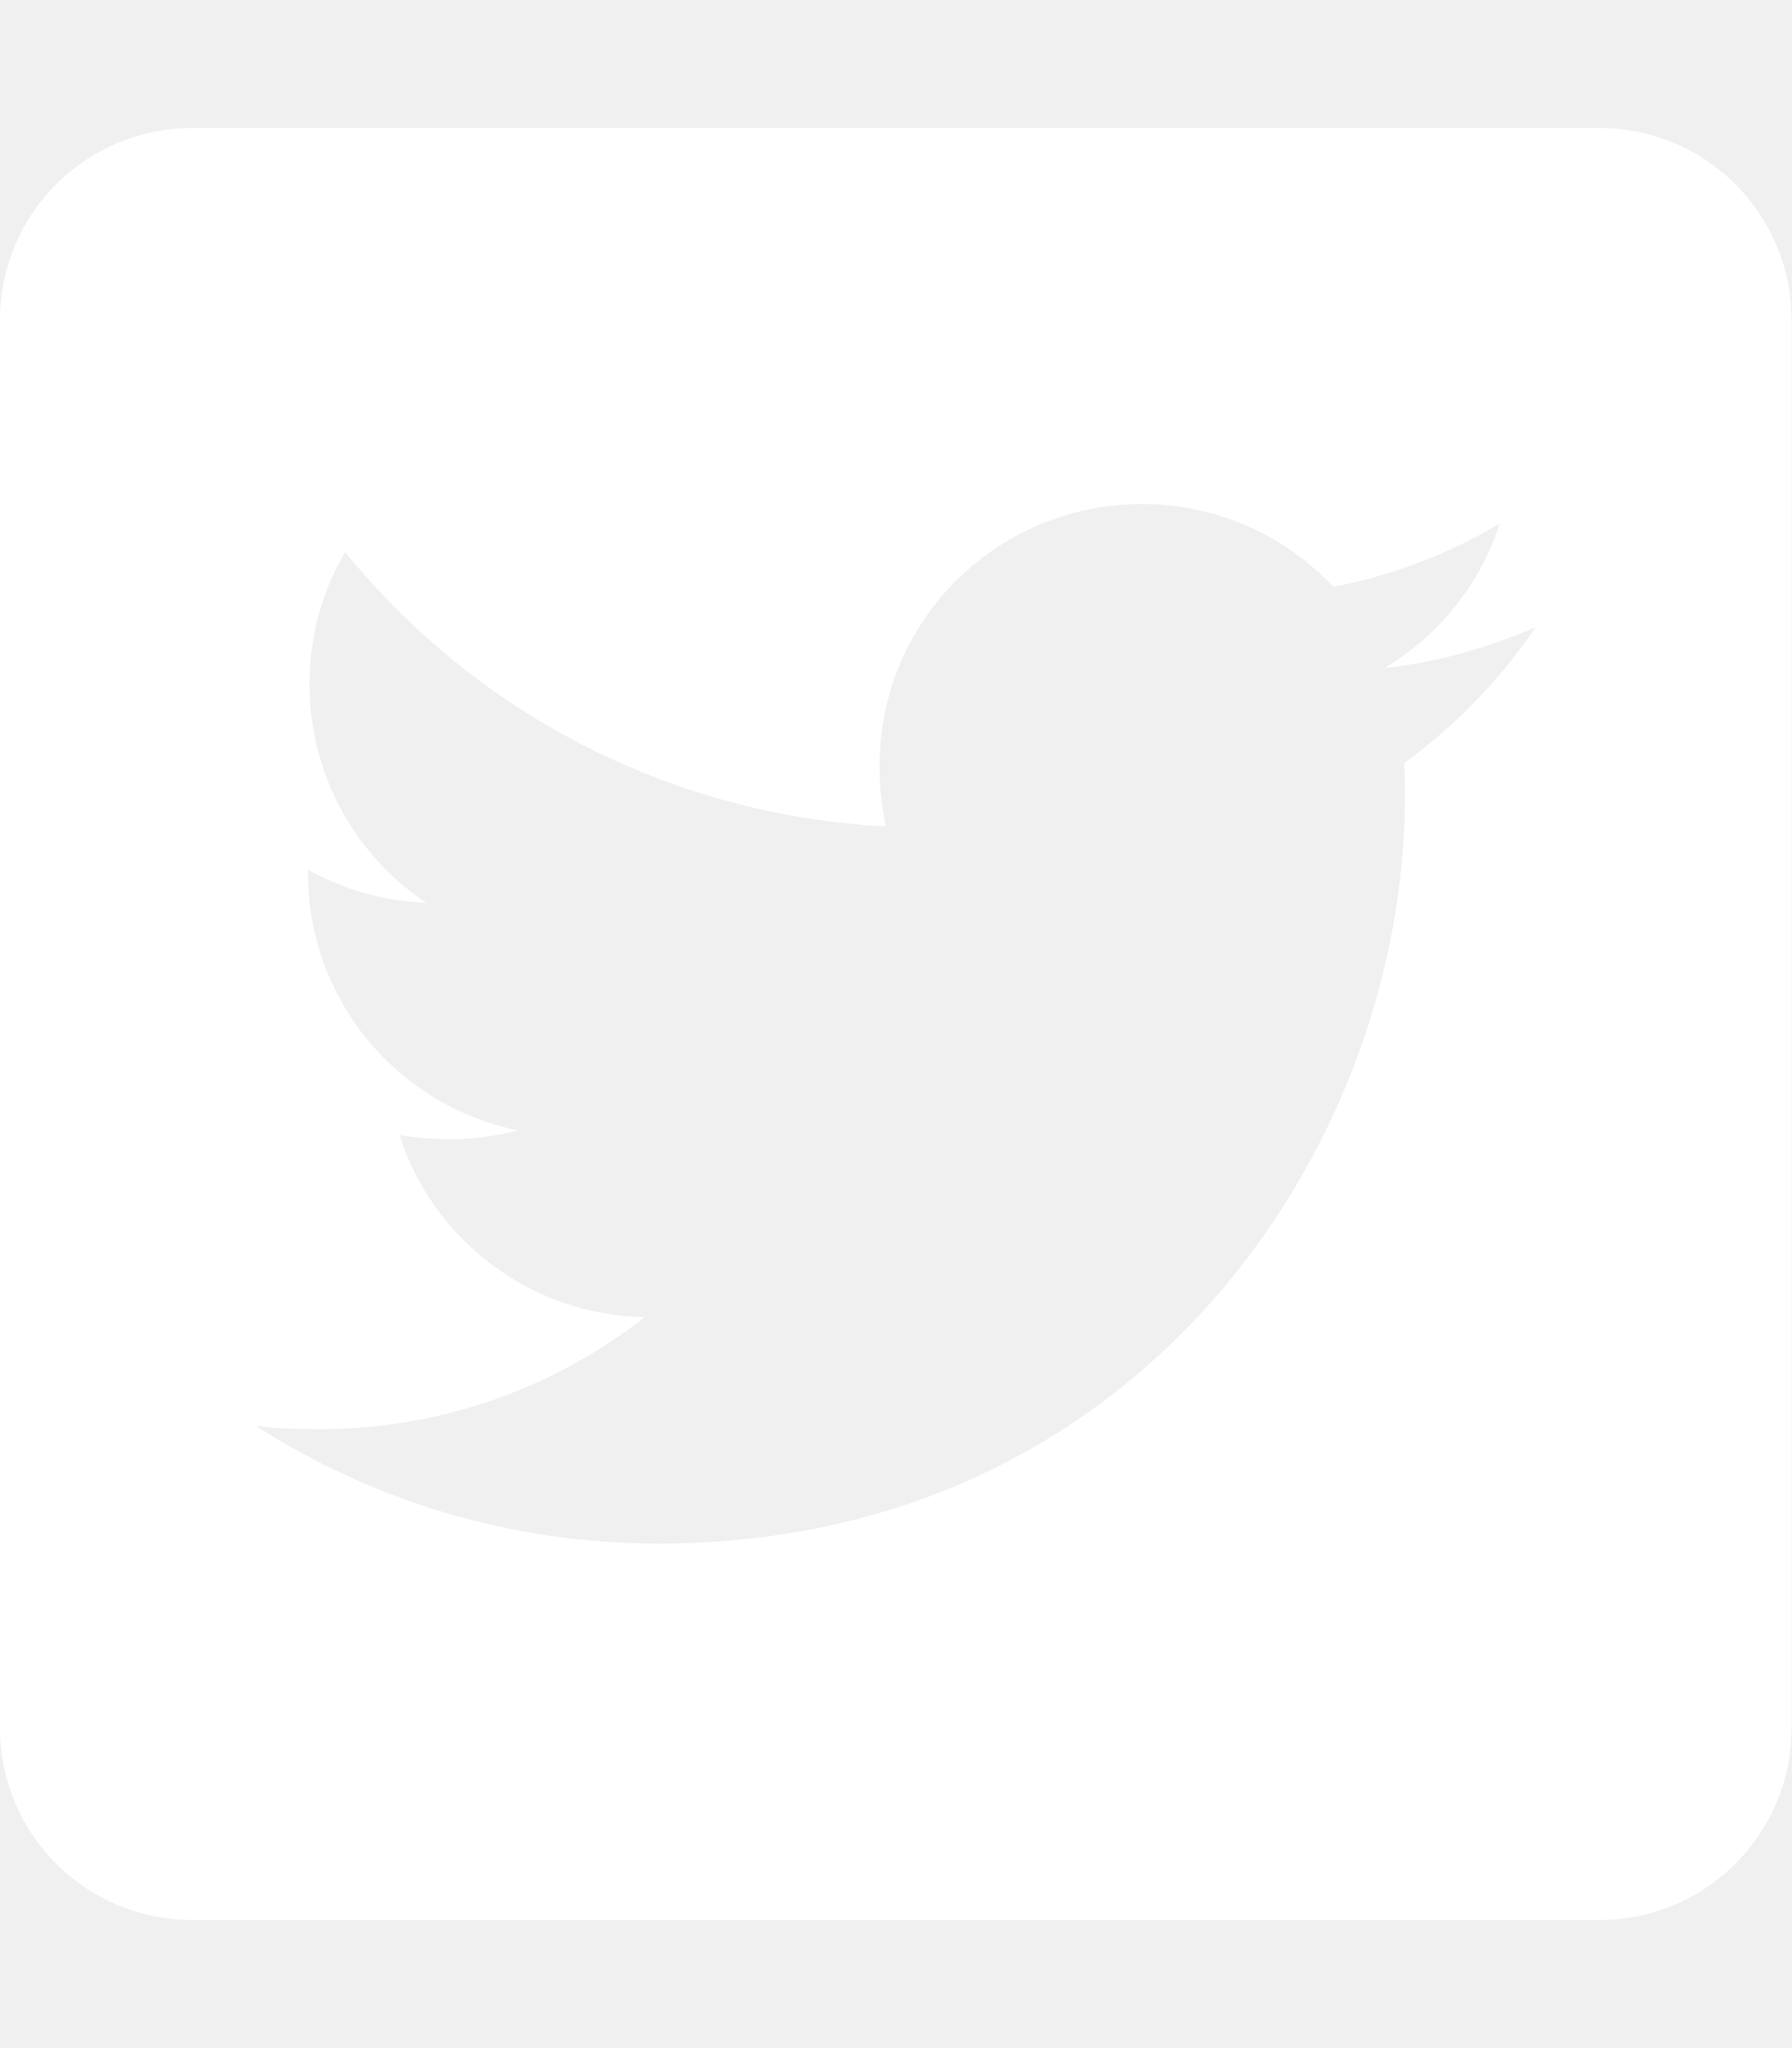
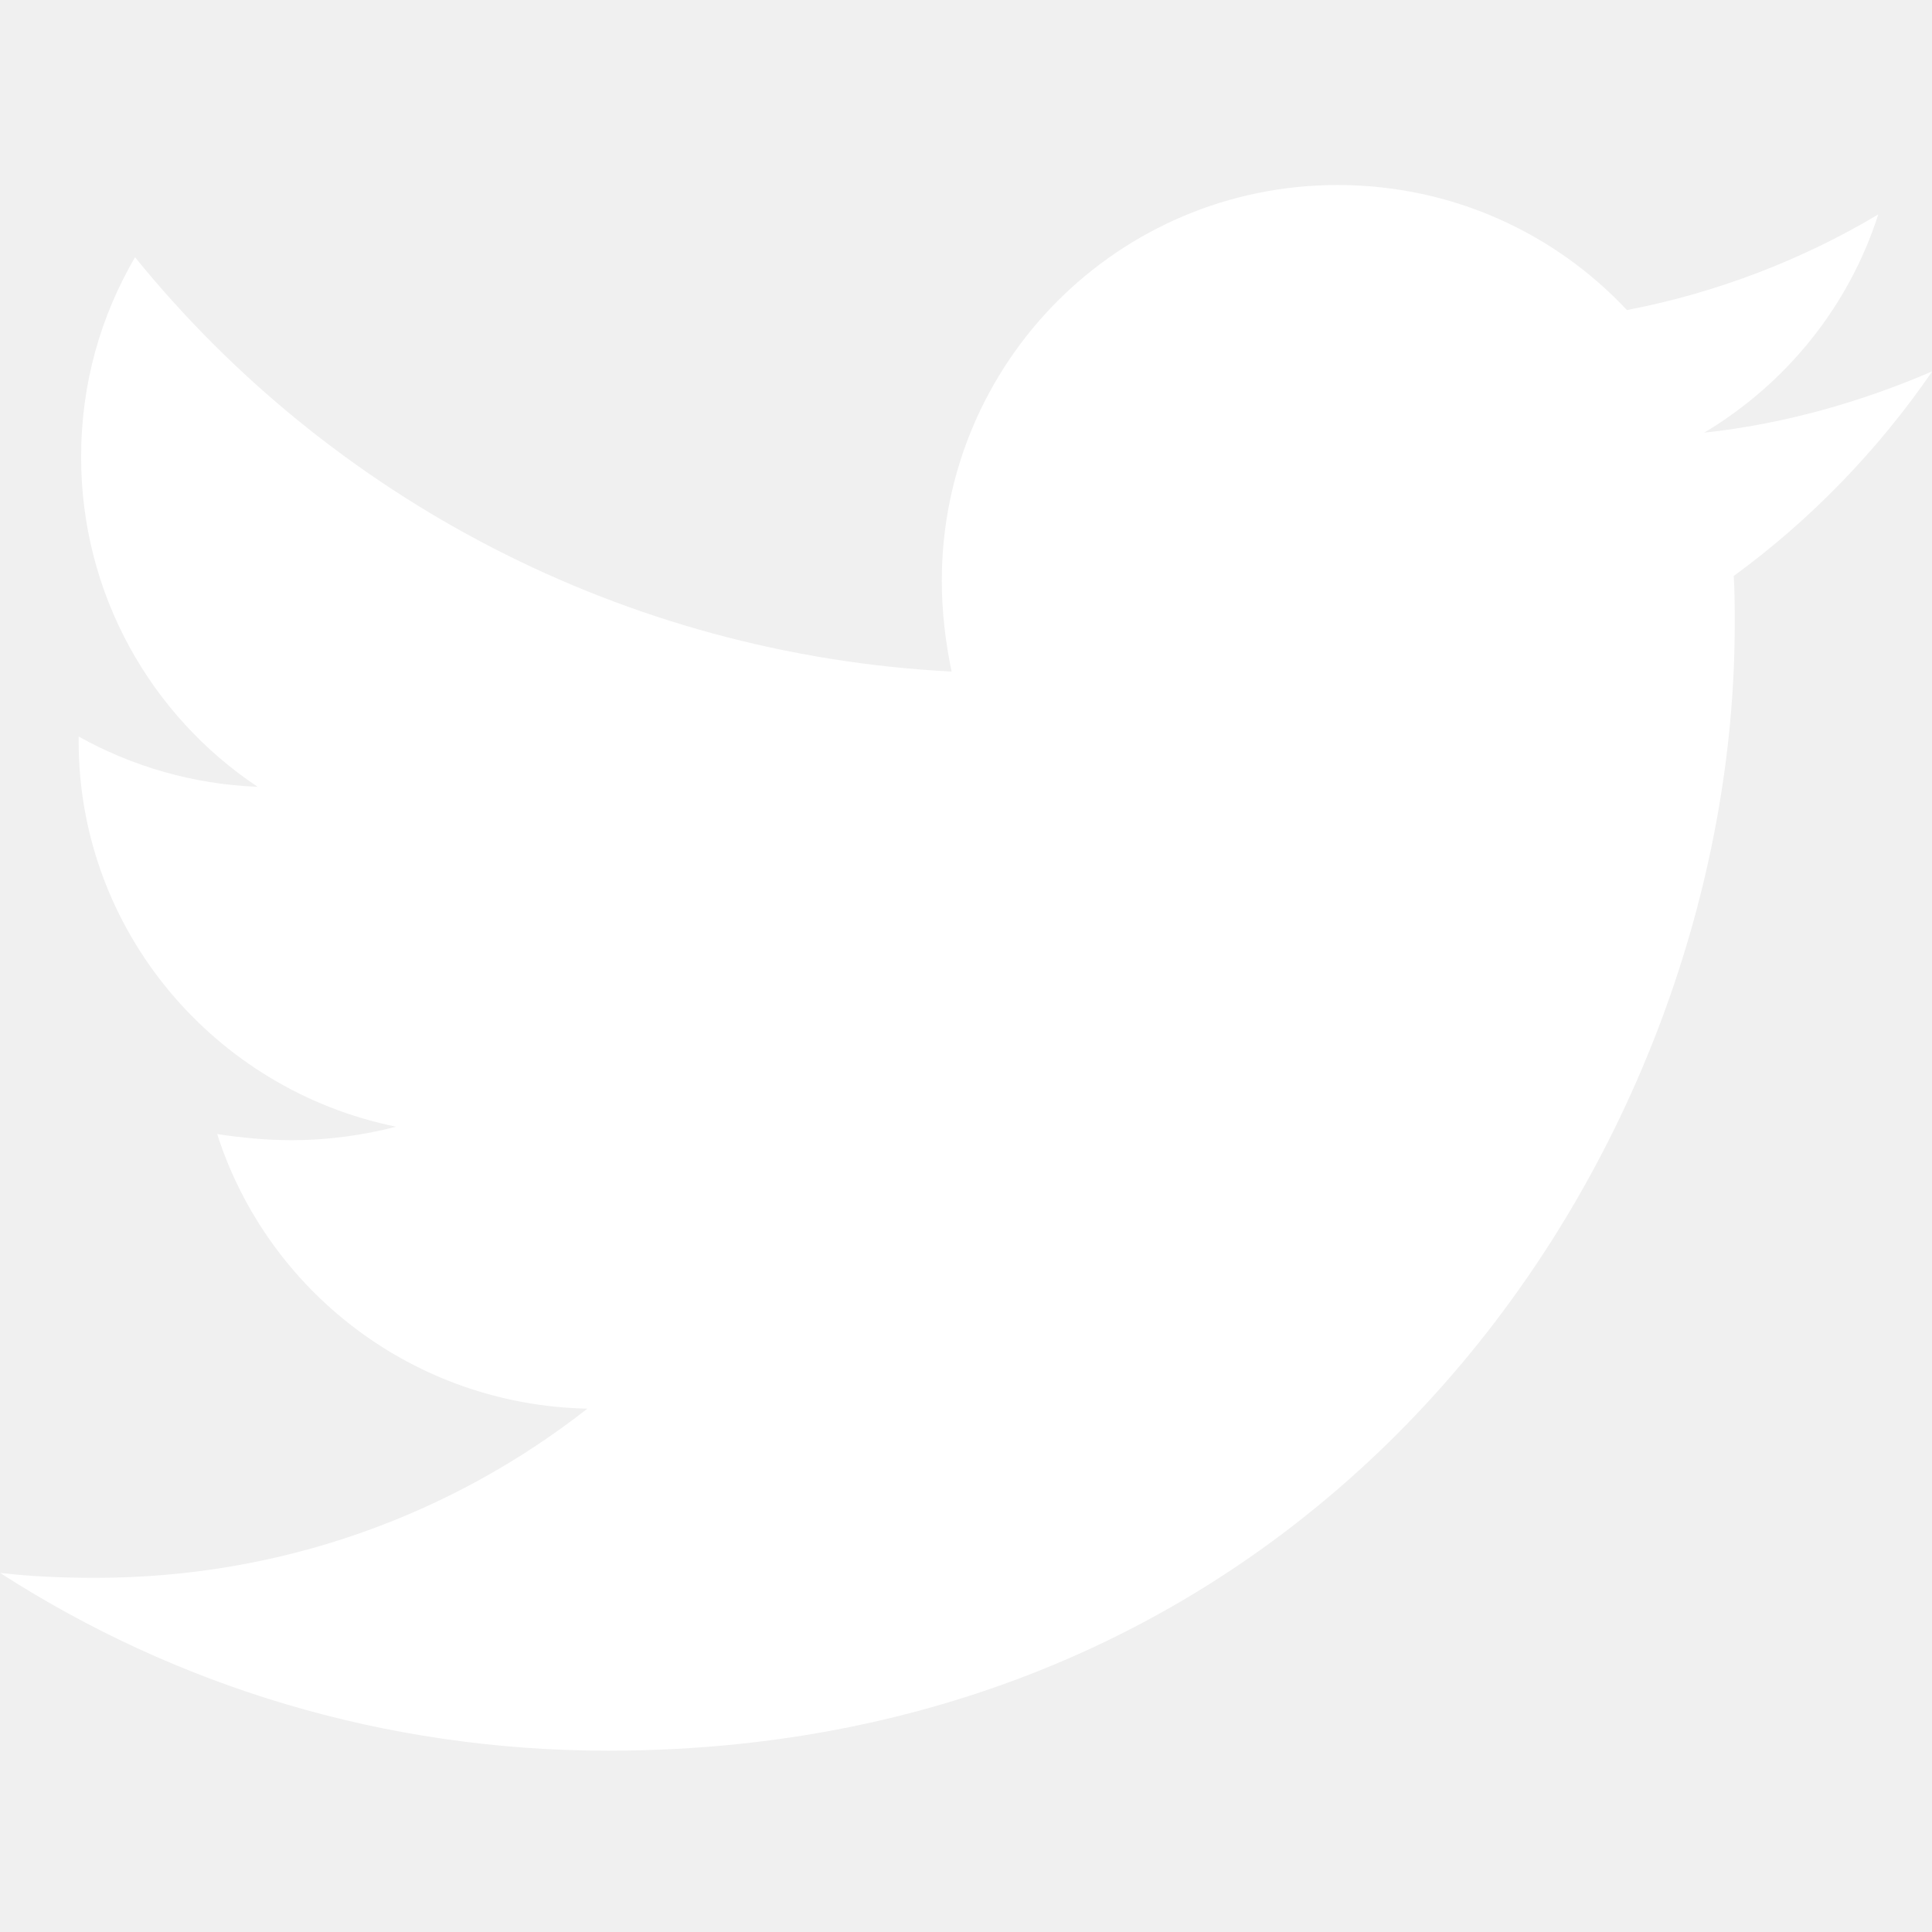
- <svg xmlns="http://www.w3.org/2000/svg" aria-hidden="true" focusable="false" data-prefix="fab" data-icon="twitter-square" class="svg-inline--fa fa-twitter-square fa-w-14" role="img" viewBox="0 0 448 512">
-   <path fill="white" d="M400 32H48C21.5 32 0 53.5 0 80v352c0 26.5 21.5 48 48 48h352c26.5 0 48-21.5 48-48V80c0-26.5-21.5-48-48-48zm-48.9 158.8c.2 2.8.2 5.7.2 8.5 0 86.7-66 186.6-186.6 186.6-37.2 0-71.7-10.8-100.7-29.4 5.3.6 10.4.8 15.8.8 30.7 0 58.9-10.4 81.4-28-28.8-.6-53-19.5-61.3-45.5 10.1 1.5 19.2 1.5 29.6-1.2-30-6.1-52.5-32.5-52.5-64.4v-.8c8.7 4.9 18.9 7.9 29.6 8.3a65.447 65.447 0 0 1-29.2-54.6c0-12.2 3.2-23.4 8.9-33.1 32.3 39.8 80.8 65.8 135.2 68.6-9.3-44.5 24-80.6 64-80.6 18.9 0 35.9 7.9 47.9 20.7 14.8-2.8 29-8.3 41.6-15.8-4.9 15.2-15.2 28-28.8 36.1 13.2-1.4 26-5.1 37.8-10.2-8.9 13.1-20.1 24.7-32.9 34z" />
+ <svg xmlns="http://www.w3.org/2000/svg" aria-hidden="true" focusable="false" data-prefix="fab" data-icon="twitter" class="svg-inline--fa fa-twitter" role="img" viewBox="0 0 512 512">
+   <path fill="white" d="M459.4 151.7c.325 4.548 .325 9.097 .325 13.65 0 138.7-105.6 298.6-298.6 298.6-59.45 0-114.7-17.22-161.1-47.11 8.447 .974 16.57 1.299 25.34 1.299 49.06 0 94.21-16.57 130.3-44.83-46.13-.975-84.79-31.19-98.11-72.77 6.498 .974 12.99 1.624 19.82 1.624 9.421 0 18.84-1.3 27.61-3.573-48.08-9.747-84.14-51.98-84.14-102.1v-1.299c13.97 7.797 30.21 12.67 47.43 13.32-28.26-18.84-46.78-51.01-46.78-87.39 0-19.49 5.197-37.36 14.29-52.95 51.65 63.67 129.3 105.3 216.4 109.8-1.624-7.797-2.599-15.92-2.599-24.04 0-57.83 46.78-104.9 104.9-104.9 30.21 0 57.5 12.67 76.67 33.14 23.72-4.548 46.46-13.32 66.6-25.34-7.798 24.37-24.37 44.83-46.13 57.83 21.12-2.273 41.58-8.122 60.43-16.24-14.29 20.79-32.16 39.31-52.63 54.25z" />
</svg>
